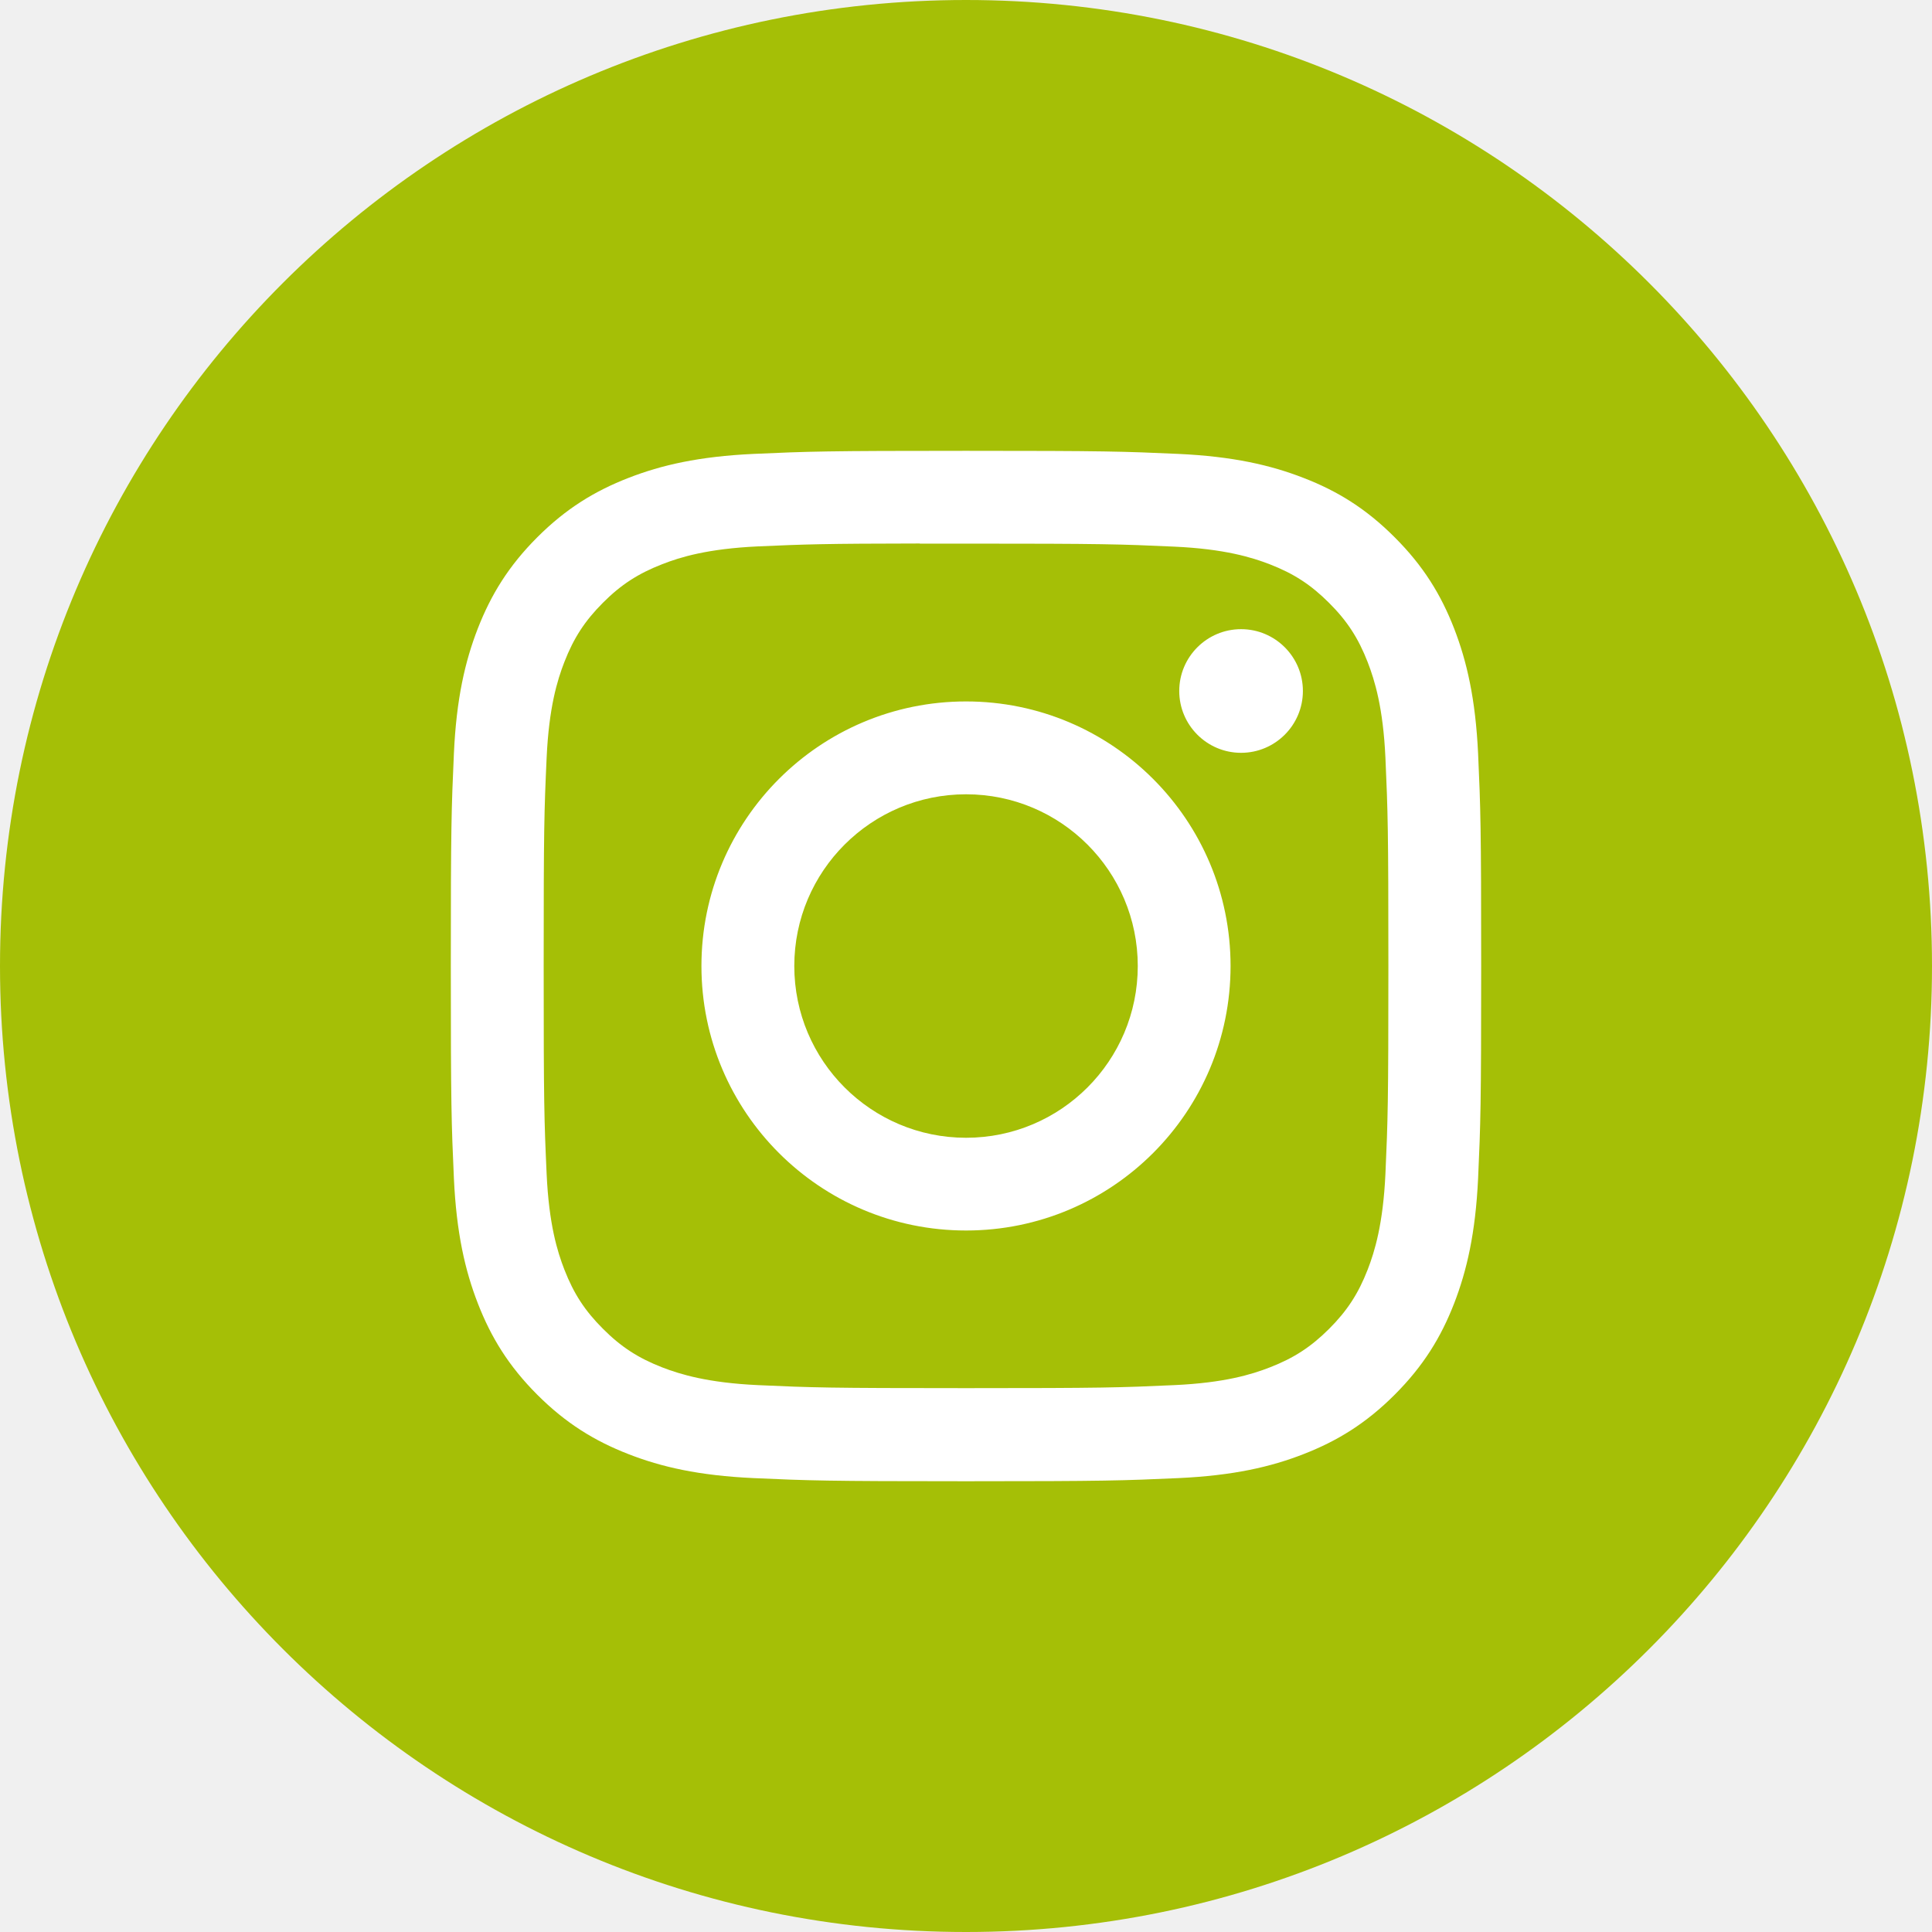
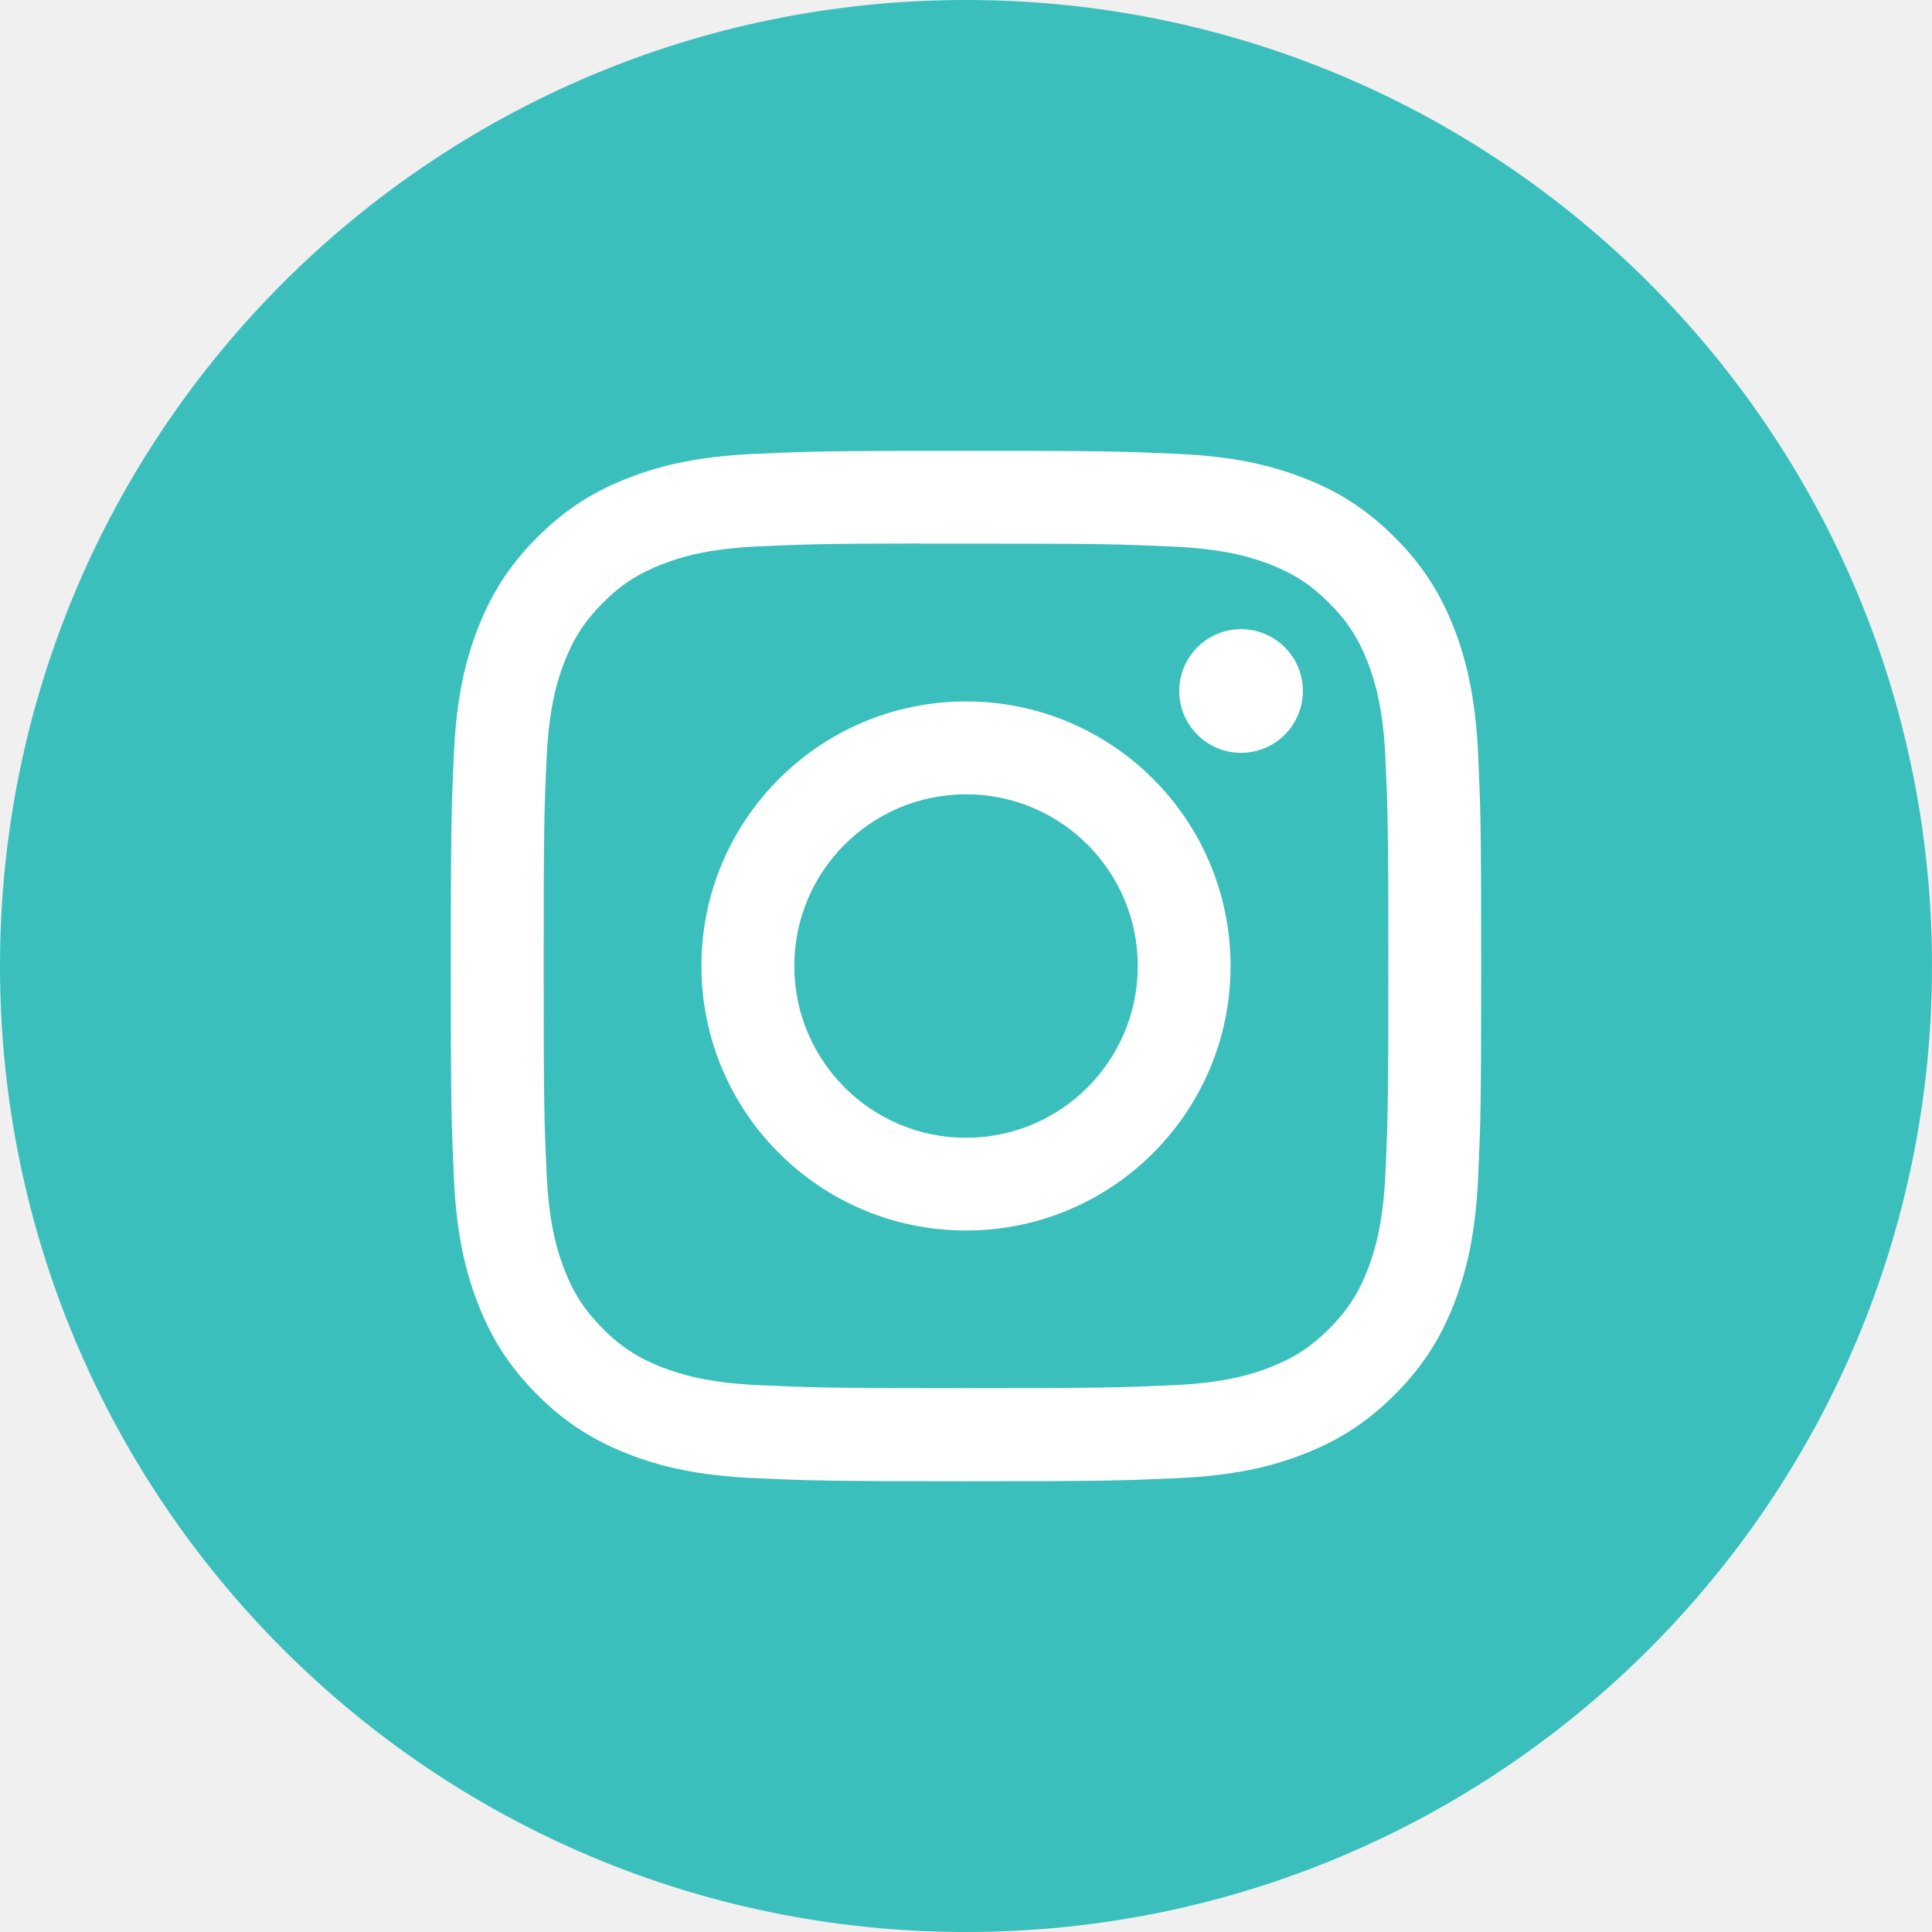
<svg xmlns="http://www.w3.org/2000/svg" width="32" height="32" viewBox="0 0 32 32" fill="none">
  <rect x="6" y="6" width="21" height="20" fill="white" />
-   <path fill-rule="evenodd" clip-rule="evenodd" d="M16 0C7.163 0 0 7.163 0 16C0 24.837 7.163 32 16 32C24.837 32 32 24.837 32 16C32 7.163 24.837 0 16 0ZM12.482 7.518C13.392 7.477 13.683 7.467 16.001 7.467H15.998C18.316 7.467 18.606 7.477 19.516 7.518C20.425 7.56 21.045 7.704 21.589 7.915C22.151 8.132 22.626 8.424 23.1 8.899C23.575 9.373 23.867 9.849 24.085 10.41C24.295 10.953 24.439 11.573 24.482 12.482C24.523 13.392 24.533 13.683 24.533 16C24.533 18.318 24.523 18.608 24.482 19.518C24.439 20.426 24.295 21.046 24.085 21.589C23.867 22.15 23.575 22.626 23.1 23.101C22.626 23.575 22.151 23.867 21.59 24.085C21.047 24.297 20.426 24.44 19.518 24.482C18.607 24.523 18.317 24.534 16 24.534C13.682 24.534 13.392 24.523 12.481 24.482C11.573 24.44 10.953 24.297 10.41 24.085C9.849 23.867 9.373 23.575 8.899 23.101C8.424 22.626 8.133 22.15 7.915 21.589C7.704 21.046 7.56 20.426 7.518 19.518C7.477 18.608 7.467 18.318 7.467 16C7.467 13.683 7.477 13.392 7.518 12.481C7.559 11.573 7.703 10.953 7.914 10.41C8.133 9.849 8.425 9.373 8.899 8.899C9.374 8.424 9.85 8.133 10.411 7.915C10.954 7.704 11.574 7.56 12.482 7.518ZM15.235 9.004C15.384 9.004 15.544 9.004 15.716 9.004L16.001 9.004C18.279 9.004 18.549 9.013 19.449 9.054C20.281 9.092 20.733 9.231 21.033 9.347C21.432 9.502 21.715 9.687 22.014 9.986C22.313 10.284 22.498 10.569 22.653 10.967C22.769 11.267 22.909 11.719 22.947 12.551C22.987 13.45 22.996 13.721 22.996 15.998C22.996 18.276 22.987 18.546 22.947 19.445C22.908 20.277 22.769 20.729 22.653 21.029C22.498 21.427 22.313 21.711 22.014 22.01C21.715 22.308 21.432 22.493 21.033 22.648C20.733 22.765 20.281 22.904 19.449 22.942C18.549 22.983 18.279 22.992 16.001 22.992C13.722 22.992 13.452 22.983 12.553 22.942C11.721 22.903 11.269 22.764 10.968 22.648C10.57 22.493 10.285 22.308 9.987 22.009C9.688 21.711 9.503 21.427 9.348 21.029C9.231 20.728 9.092 20.277 9.054 19.445C9.013 18.545 9.005 18.275 9.005 15.996C9.005 13.717 9.013 13.448 9.054 12.549C9.092 11.717 9.231 11.265 9.348 10.964C9.503 10.566 9.688 10.282 9.987 9.983C10.285 9.684 10.57 9.5 10.968 9.345C11.269 9.227 11.721 9.089 12.553 9.05C13.34 9.015 13.645 9.004 15.235 9.002V9.004ZM20.556 10.421C19.991 10.421 19.532 10.88 19.532 11.445C19.532 12.01 19.991 12.469 20.556 12.469C21.121 12.469 21.58 12.01 21.58 11.445C21.58 10.88 21.121 10.421 20.556 10.421V10.421ZM11.618 16C11.618 13.58 13.581 11.618 16.001 11.618C18.421 11.618 20.382 13.58 20.382 16C20.382 18.42 18.421 20.381 16.001 20.381C13.581 20.381 11.618 18.42 11.618 16ZM18.845 16C18.845 14.429 17.572 13.156 16.001 13.156C14.43 13.156 13.156 14.429 13.156 16C13.156 17.571 14.43 18.845 16.001 18.845C17.572 18.845 18.845 17.571 18.845 16Z" fill="#A5BF06" />
+   <path fill-rule="evenodd" clip-rule="evenodd" d="M16 0C7.163 0 0 7.163 0 16C0 24.837 7.163 32 16 32C24.837 32 32 24.837 32 16C32 7.163 24.837 0 16 0ZM12.482 7.518C13.392 7.477 13.683 7.467 16.001 7.467H15.998C18.316 7.467 18.606 7.477 19.516 7.518C20.425 7.56 21.045 7.704 21.589 7.915C22.151 8.132 22.626 8.424 23.1 8.899C23.575 9.373 23.867 9.849 24.085 10.41C24.295 10.953 24.439 11.573 24.482 12.482C24.523 13.392 24.533 13.683 24.533 16C24.533 18.318 24.523 18.608 24.482 19.518C24.439 20.426 24.295 21.046 24.085 21.589C23.867 22.15 23.575 22.626 23.1 23.101C22.626 23.575 22.151 23.867 21.59 24.085C21.047 24.297 20.426 24.44 19.518 24.482C18.607 24.523 18.317 24.534 16 24.534C13.682 24.534 13.392 24.523 12.481 24.482C11.573 24.44 10.953 24.297 10.41 24.085C9.849 23.867 9.373 23.575 8.899 23.101C8.424 22.626 8.133 22.15 7.915 21.589C7.704 21.046 7.56 20.426 7.518 19.518C7.477 18.608 7.467 18.318 7.467 16C7.467 13.683 7.477 13.392 7.518 12.481C7.559 11.573 7.703 10.953 7.914 10.41C8.133 9.849 8.425 9.373 8.899 8.899C9.374 8.424 9.85 8.133 10.411 7.915C10.954 7.704 11.574 7.56 12.482 7.518ZM15.235 9.004C15.384 9.004 15.544 9.004 15.716 9.004L16.001 9.004C18.279 9.004 18.549 9.013 19.449 9.054C20.281 9.092 20.733 9.231 21.033 9.347C21.432 9.502 21.715 9.687 22.014 9.986C22.313 10.284 22.498 10.569 22.653 10.967C22.769 11.267 22.909 11.719 22.947 12.551C22.987 13.45 22.996 13.721 22.996 15.998C22.996 18.276 22.987 18.546 22.947 19.445C22.908 20.277 22.769 20.729 22.653 21.029C22.498 21.427 22.313 21.711 22.014 22.01C21.715 22.308 21.432 22.493 21.033 22.648C20.733 22.765 20.281 22.904 19.449 22.942C18.549 22.983 18.279 22.992 16.001 22.992C13.722 22.992 13.452 22.983 12.553 22.942C11.721 22.903 11.269 22.764 10.968 22.648C10.57 22.493 10.285 22.308 9.987 22.009C9.688 21.711 9.503 21.427 9.348 21.029C9.231 20.728 9.092 20.277 9.054 19.445C9.013 18.545 9.005 18.275 9.005 15.996C9.005 13.717 9.013 13.448 9.054 12.549C9.092 11.717 9.231 11.265 9.348 10.964C9.503 10.566 9.688 10.282 9.987 9.983C10.285 9.684 10.57 9.5 10.968 9.345C11.269 9.227 11.721 9.089 12.553 9.05C13.34 9.015 13.645 9.004 15.235 9.002V9.004ZM20.556 10.421C19.991 10.421 19.532 10.88 19.532 11.445C19.532 12.01 19.991 12.469 20.556 12.469C21.121 12.469 21.58 12.01 21.58 11.445C21.58 10.88 21.121 10.421 20.556 10.421V10.421ZM11.618 16C11.618 13.58 13.581 11.618 16.001 11.618C18.421 11.618 20.382 13.58 20.382 16C20.382 18.42 18.421 20.381 16.001 20.381C13.581 20.381 11.618 18.42 11.618 16ZM18.845 16C18.845 14.429 17.572 13.156 16.001 13.156C14.43 13.156 13.156 14.429 13.156 16C13.156 17.571 14.43 18.845 16.001 18.845C17.572 18.845 18.845 17.571 18.845 16Z" fill="#3BBFBD" />
</svg>
